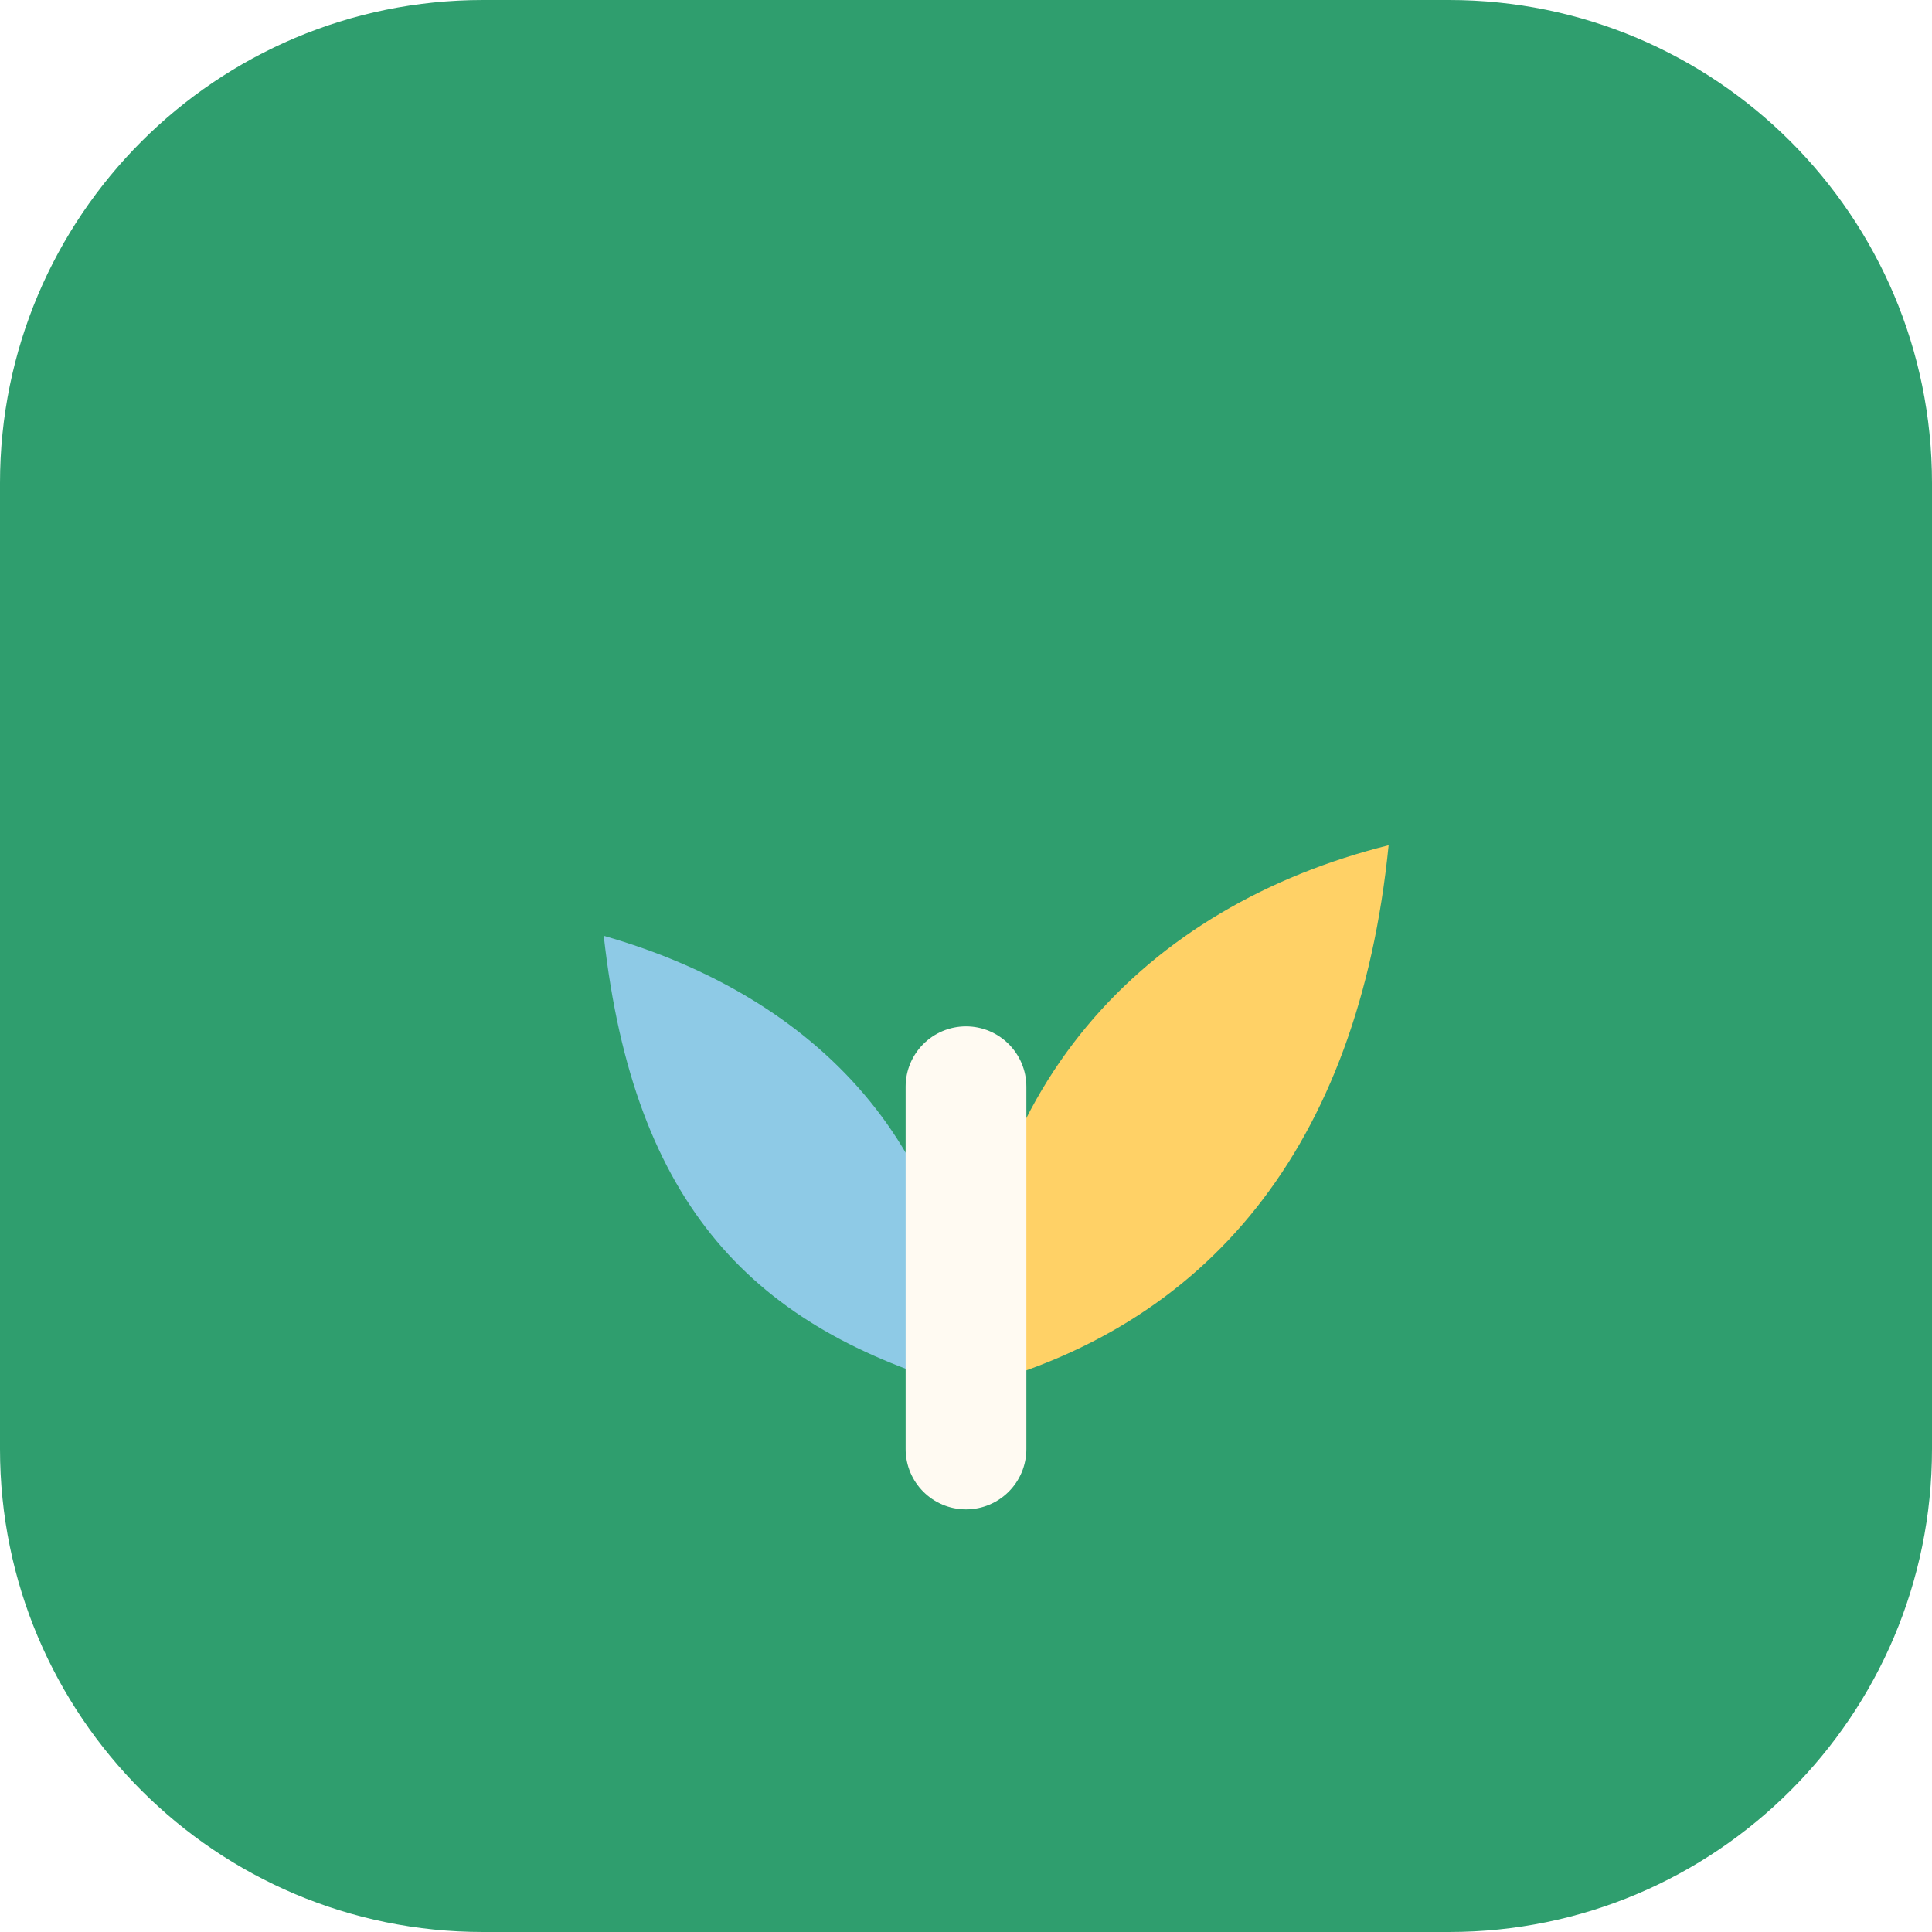
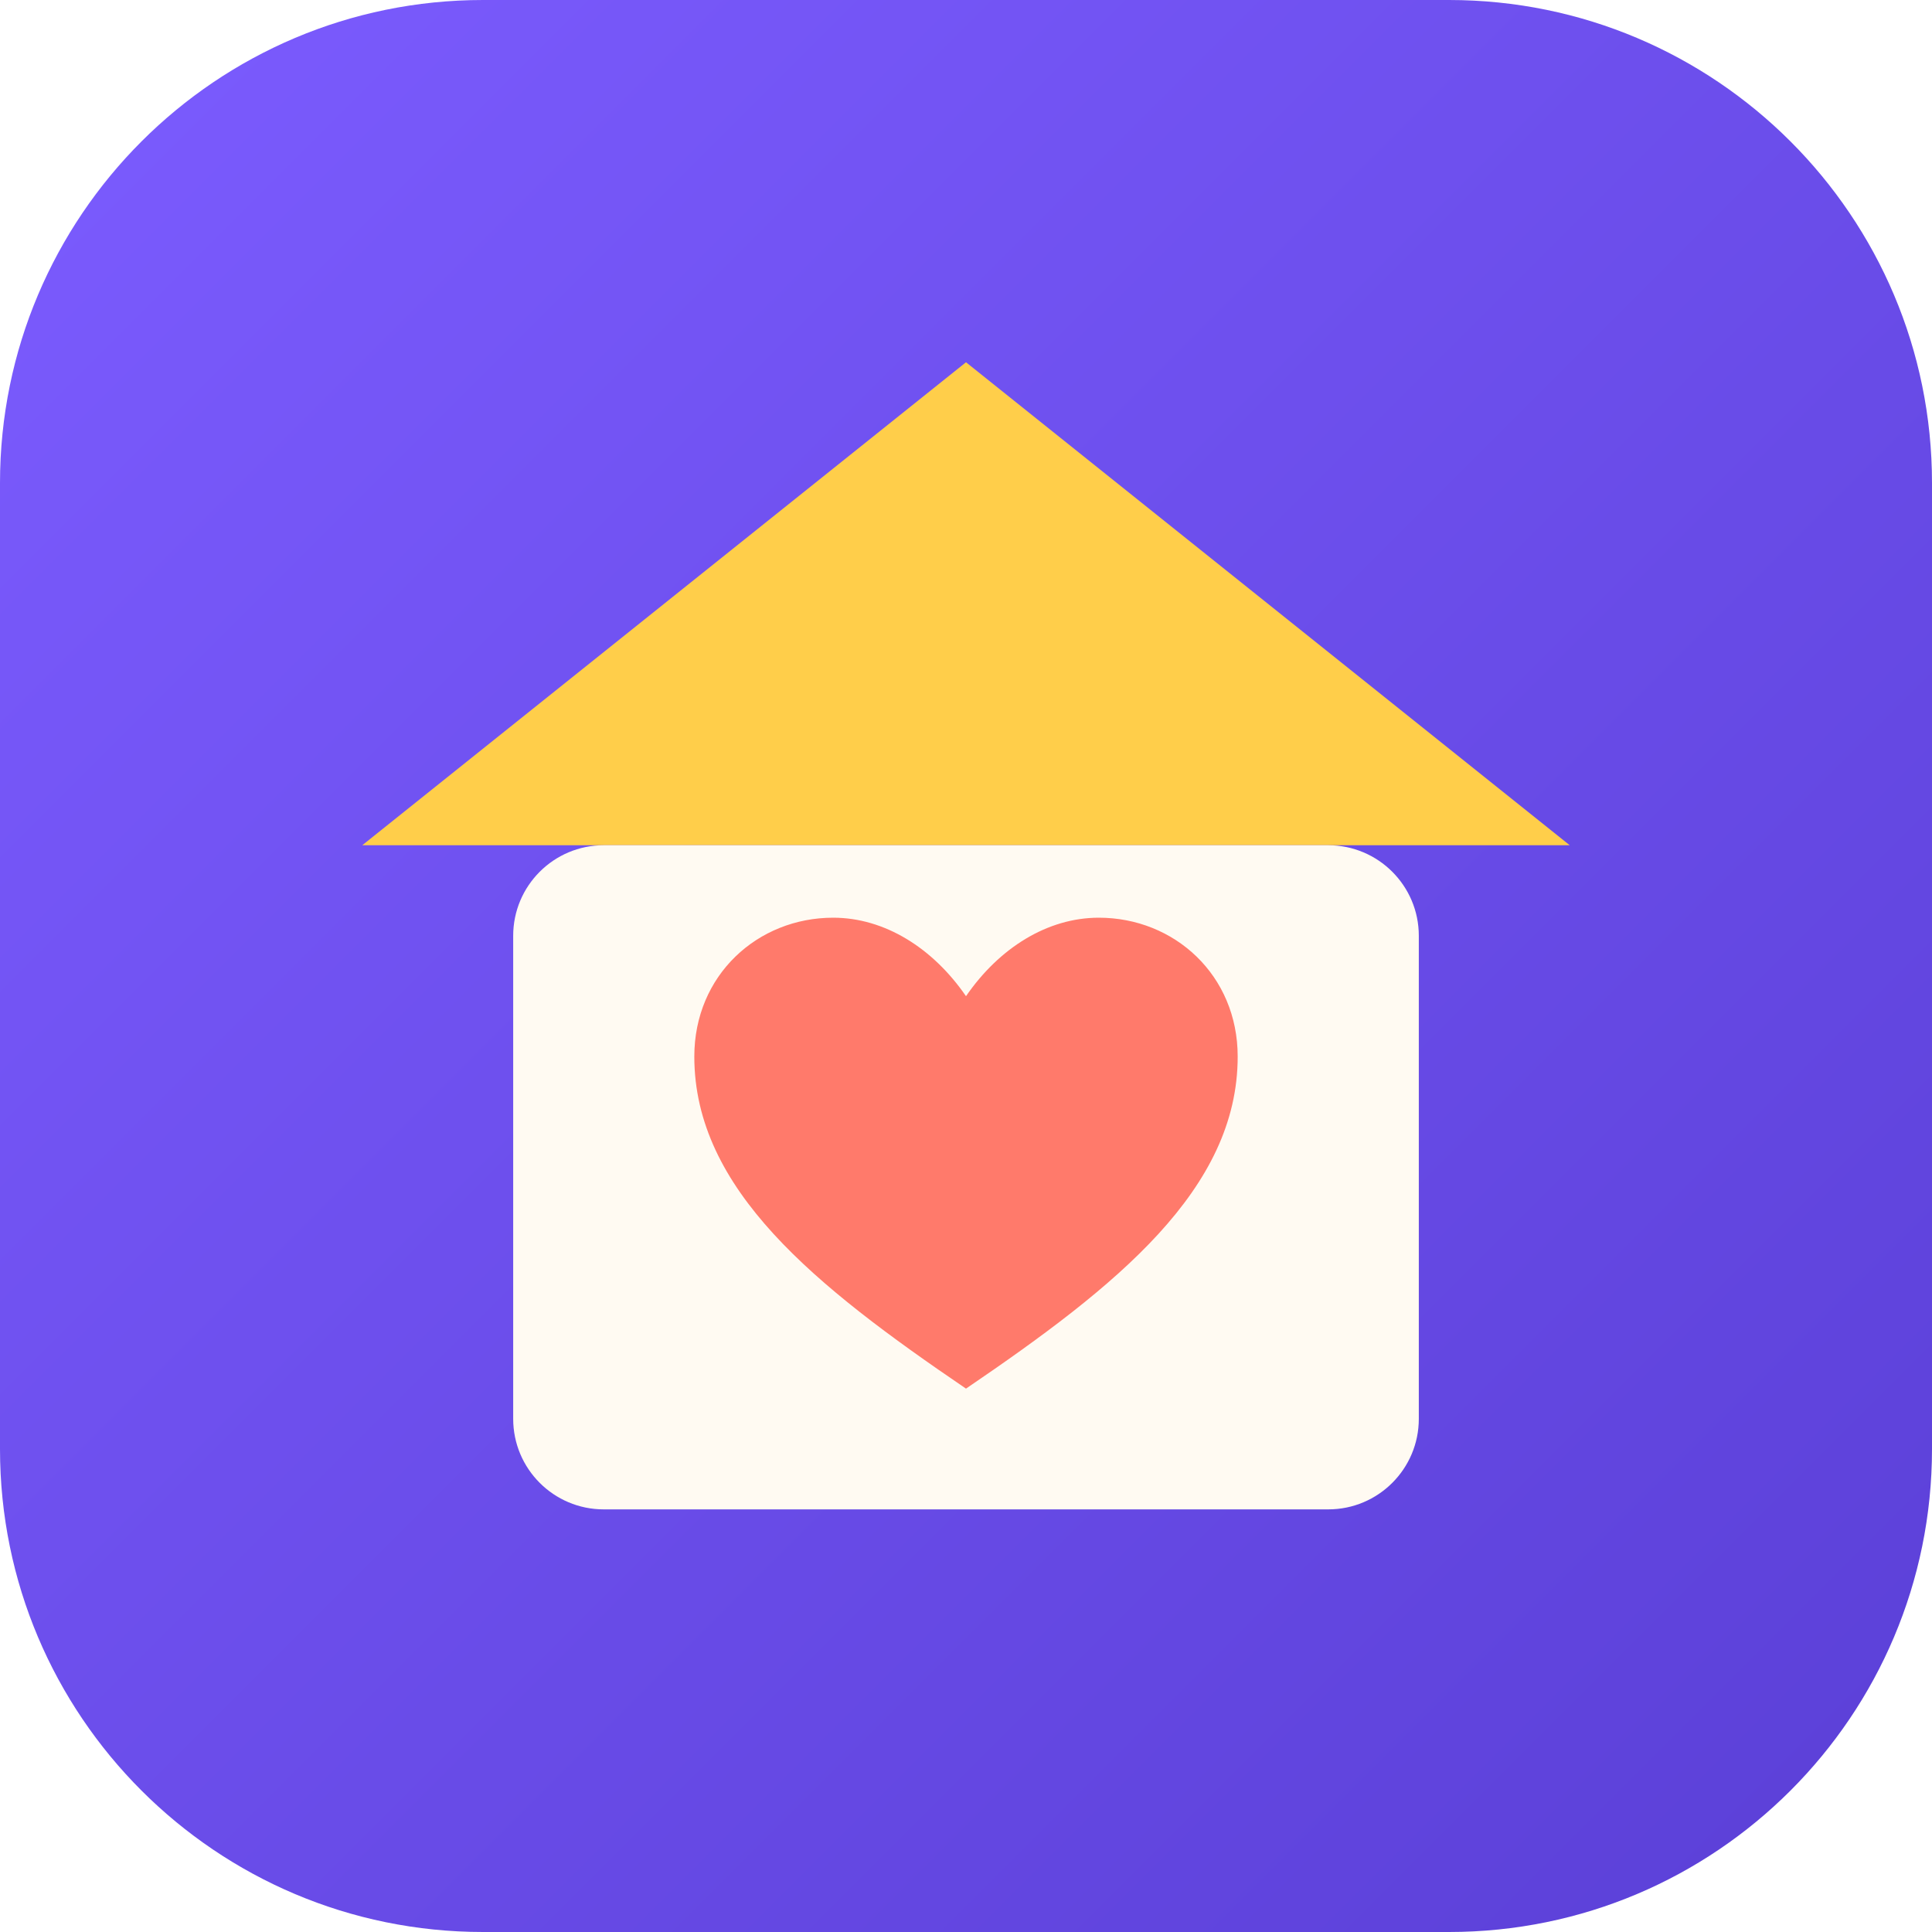
<svg xmlns="http://www.w3.org/2000/svg" viewBox="0 0 64 64">
-   <rect width="64" height="64" rx="16" fill="#2f9e6e" />
-   <path d="M32 46c0-10 6-16 14-18-1 10-6 16-14 18z" fill="#ffd166" />
-   <path d="M32 46c0-8-5-13-12-15 1 9 5 13 12 15z" fill="#8ecae6" />
-   <rect x="30" y="34" width="4" height="16" rx="2" fill="#fffaf2" />
+   <defs>
+     <linearGradient id="g" x1="0" y1="0" x2="1" y2="1">
+       <stop offset="0" stop-color="#7c5cff" />
+       <stop offset="1" stop-color="#5a3fd6" />
+     </linearGradient>
+   </defs>
+   <rect width="64" height="64" rx="16" fill="url(#g)" />
+   <path d="M32 12 L52 28 H12 Z" fill="#ffce4a" />
+   <rect x="17" y="28" width="30" height="22" rx="3" fill="#fffaf2" />
+   <path d="M32 46c-5-3.4-9-6.6-9-11 0-2.7 2.1-4.6 4.6-4.6 1.7 0 3.3 1 4.4 2.6 1.1-1.6 2.7-2.6 4.4-2.6 2.5 0 4.6 1.9 4.6 4.6 0 4.4-4 7.6-9 11z" fill="#ff7a6b" />
</svg>
